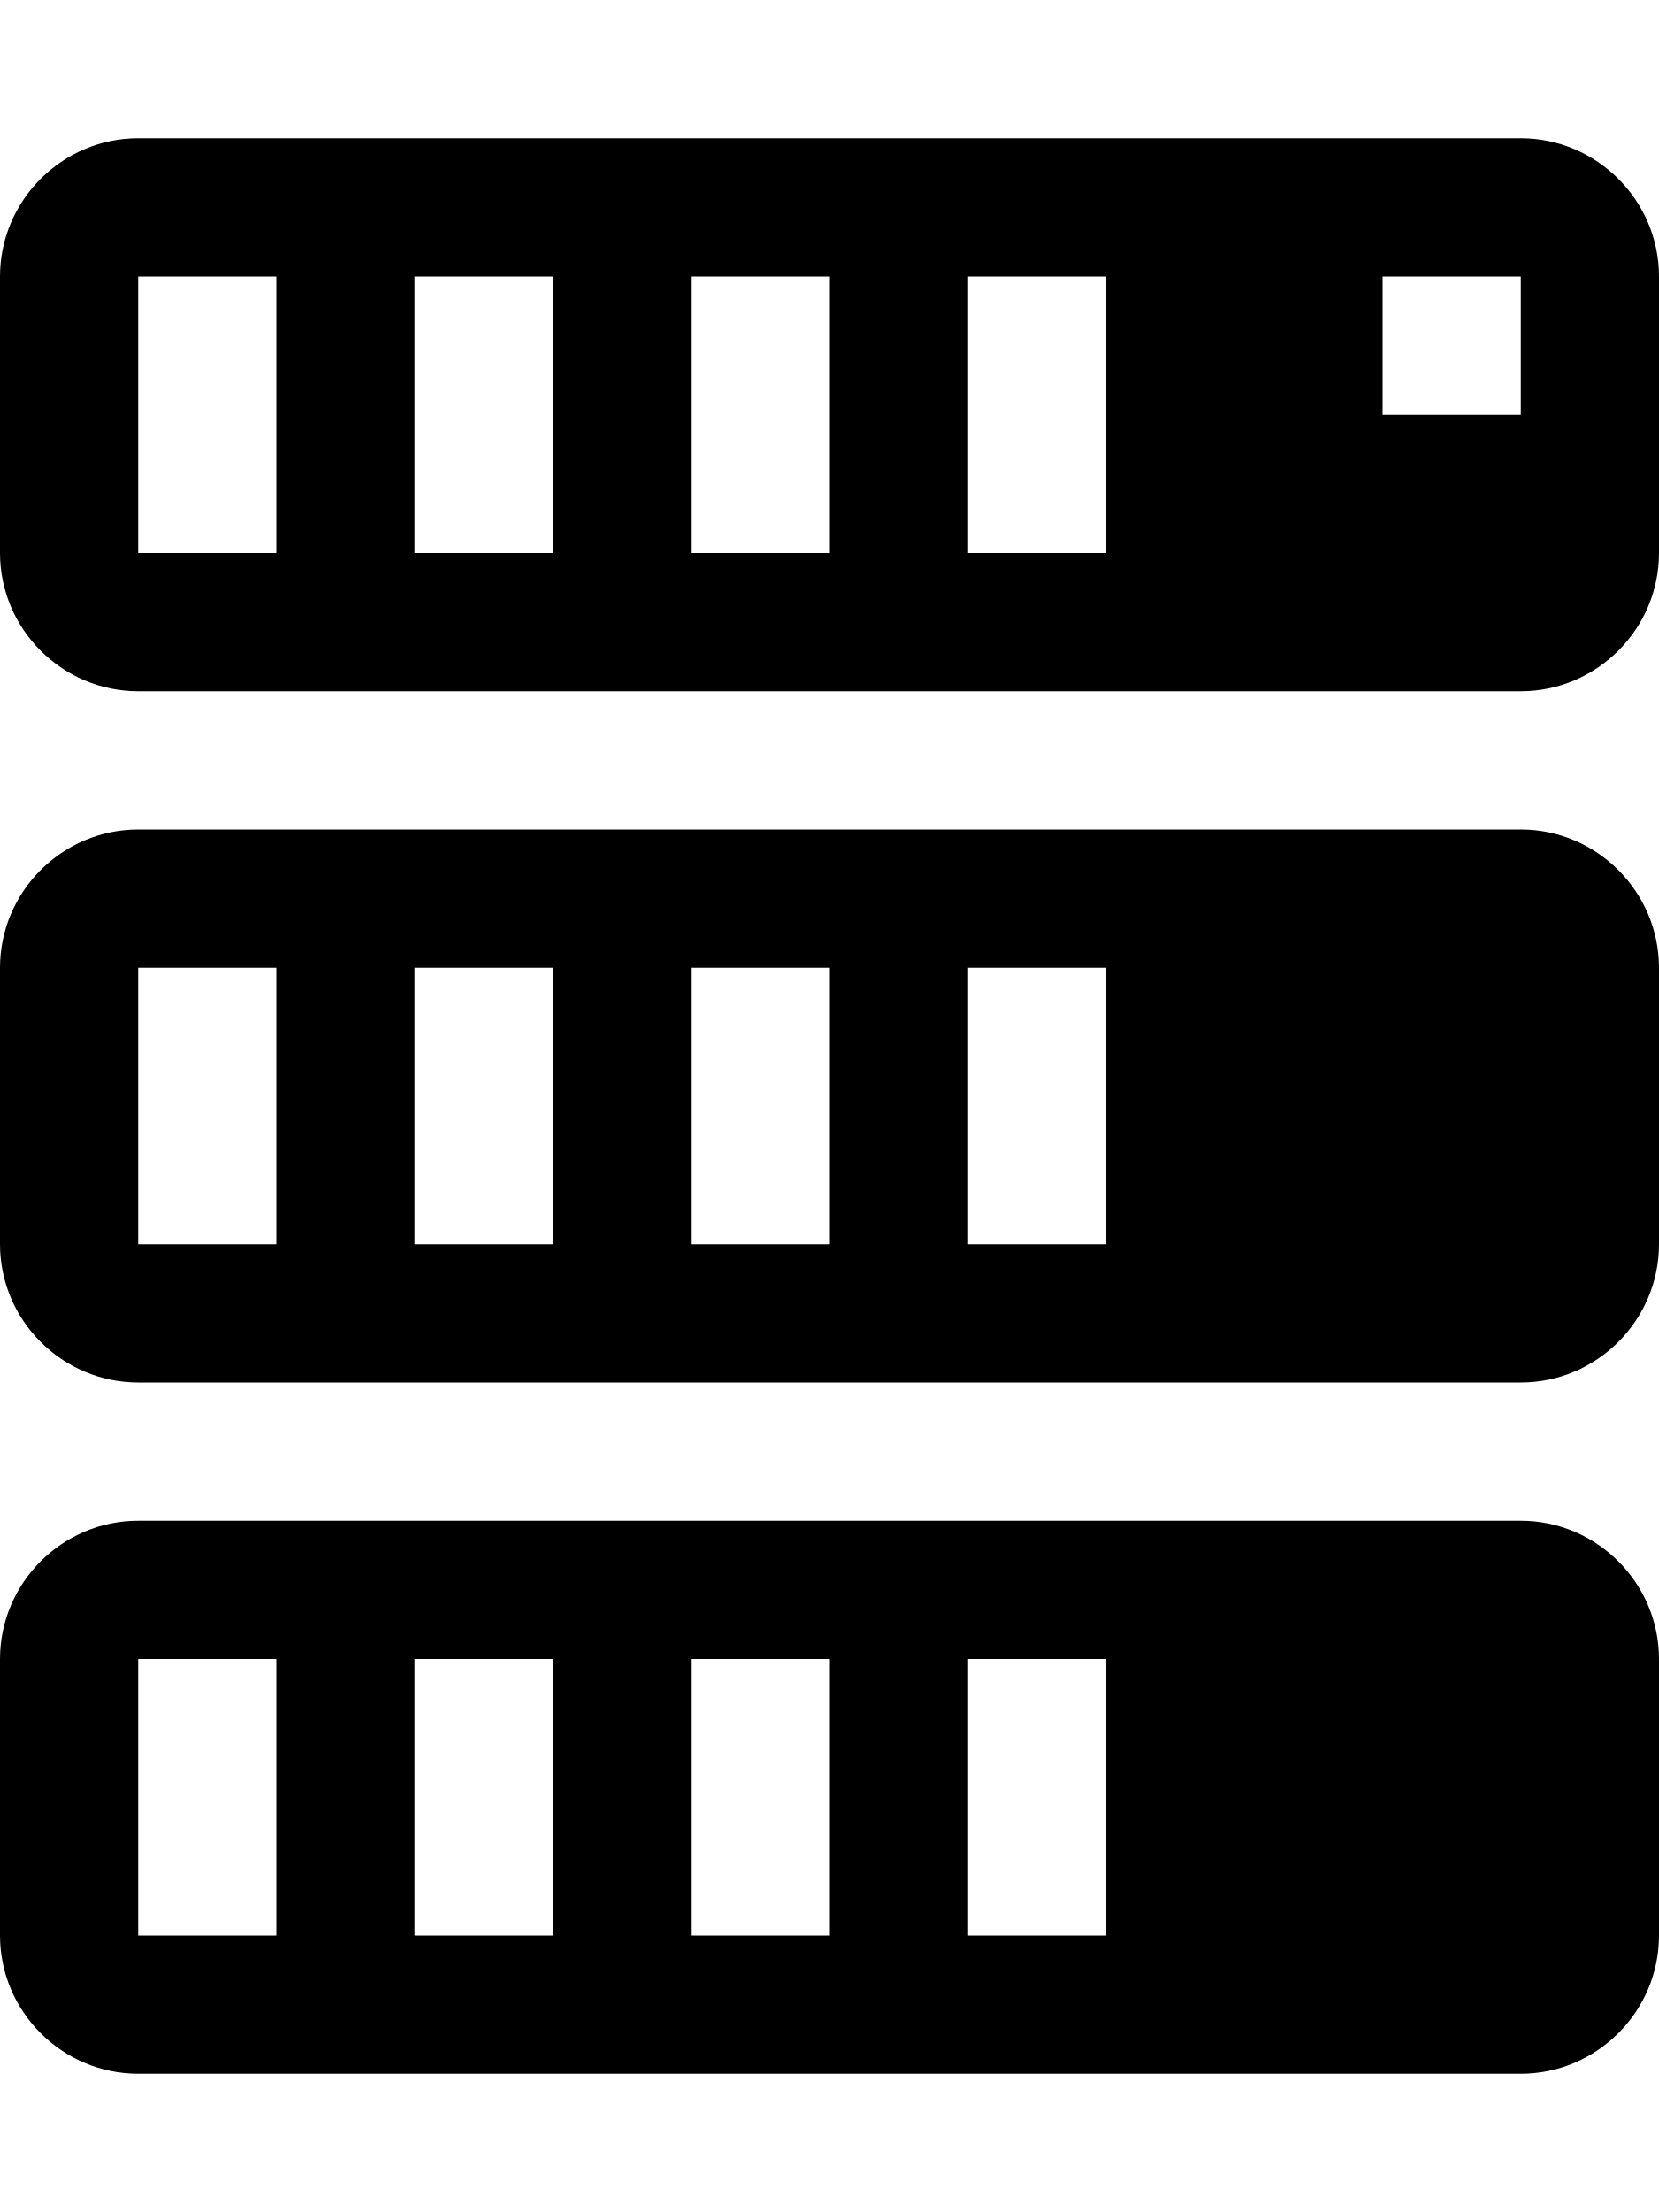
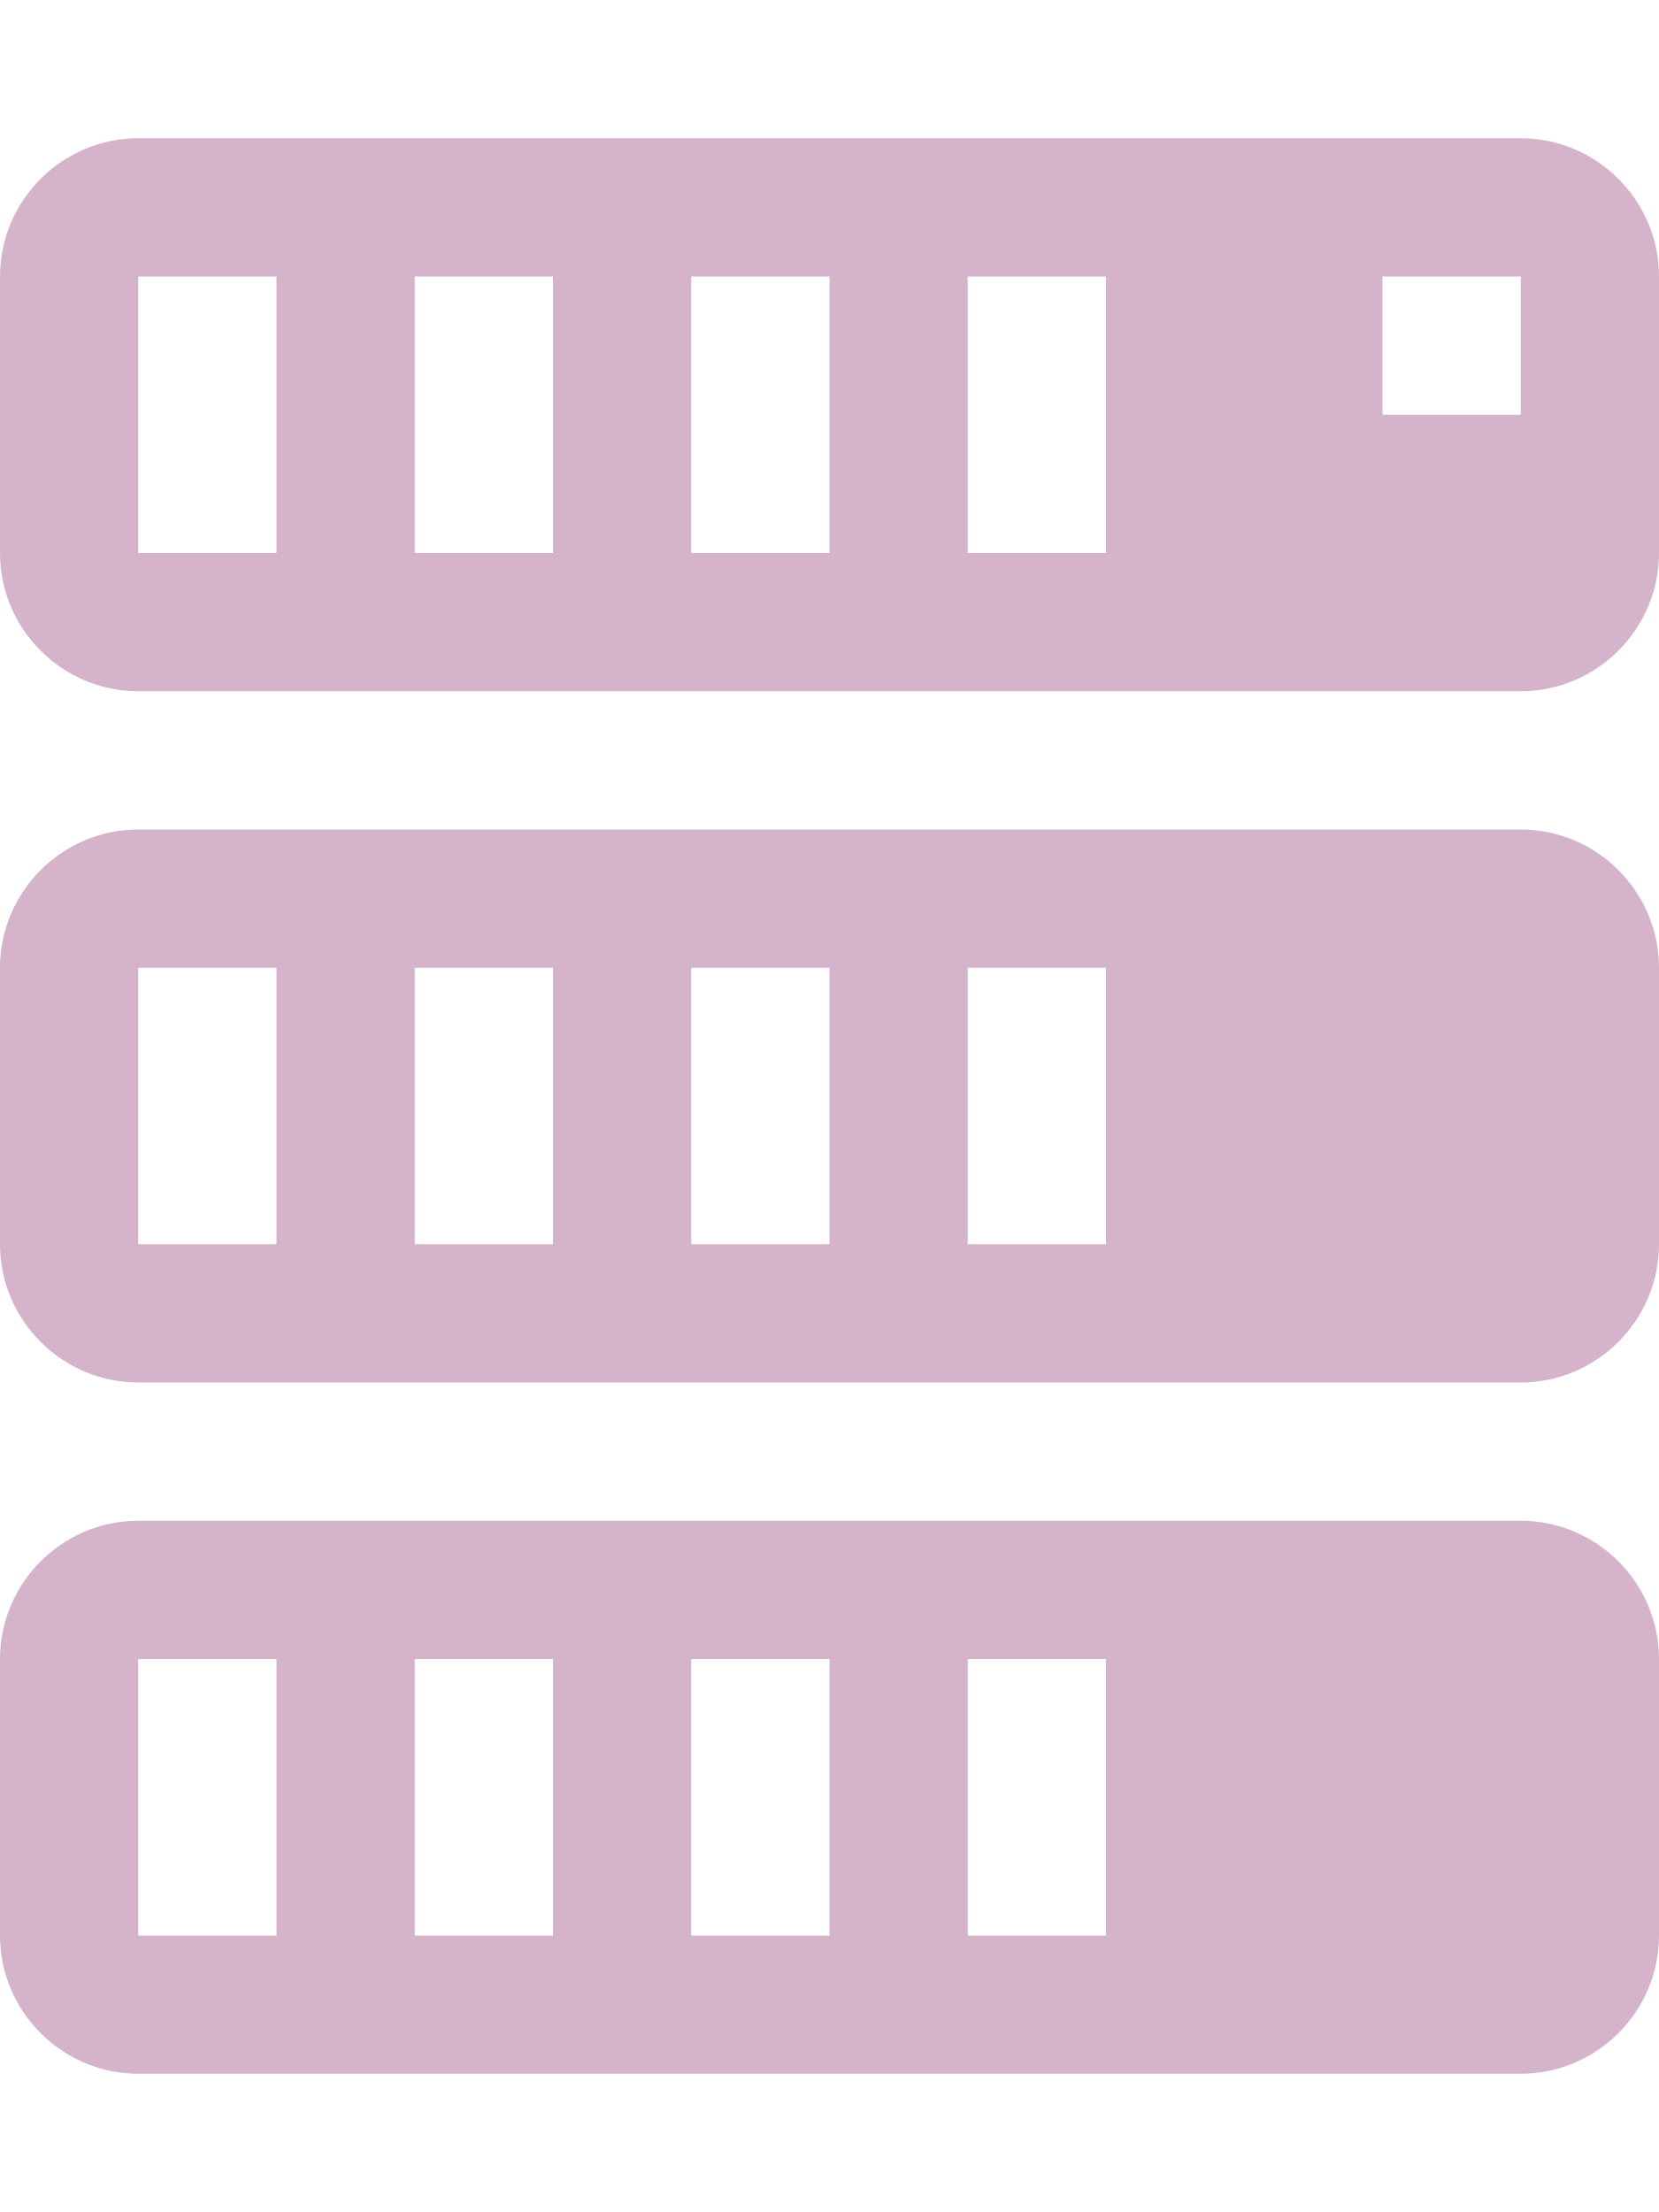
<svg xmlns="http://www.w3.org/2000/svg" viewBox="0 0 12 16" width="12" height="16">
-   <path fill-rule="evenodd" d="M11 6H1c-.55 0-1 .45-1 1v2c0 .55.45 1 1 1h10c.55 0 1-.45 1-1V7c0-.55-.45-1-1-1zM2 9H1V7h1v2zm2 0H3V7h1v2zm2 0H5V7h1v2zm2 0H7V7h1v2zm3-8H1c-.55 0-1 .45-1 1v2c0 .55.45 1 1 1h10c.55 0 1-.45 1-1V2c0-.55-.45-1-1-1zM2 4H1V2h1v2zm2 0H3V2h1v2zm2 0H5V2h1v2zm2 0H7V2h1v2zm3-1h-1V2h1v1zm0 8H1c-.55 0-1 .45-1 1v2c0 .55.45 1 1 1h10c.55 0 1-.45 1-1v-2c0-.55-.45-1-1-1zm-9 3H1v-2h1v2zm2 0H3v-2h1v2zm2 0H5v-2h1v2zm2 0H7v-2h1v2z" />
+   <path fill="#d4b3cb" fill-rule="evenodd" d="M11 6H1c-.55 0-1 .45-1 1v2c0 .55.45 1 1 1h10c.55 0 1-.45 1-1V7c0-.55-.45-1-1-1zM2 9H1V7h1v2zm2 0H3V7h1v2zm2 0H5V7h1v2zm2 0H7V7h1v2zm3-8H1c-.55 0-1 .45-1 1v2c0 .55.45 1 1 1h10c.55 0 1-.45 1-1V2c0-.55-.45-1-1-1zM2 4H1V2h1v2zm2 0H3V2h1v2zm2 0H5V2h1v2zm2 0H7V2h1v2zm3-1h-1V2h1v1zm0 8H1c-.55 0-1 .45-1 1v2c0 .55.45 1 1 1h10c.55 0 1-.45 1-1v-2c0-.55-.45-1-1-1zm-9 3H1v-2h1v2zm2 0H3v-2h1v2zm2 0H5v-2h1v2zm2 0H7v-2h1v2z" />
</svg>
